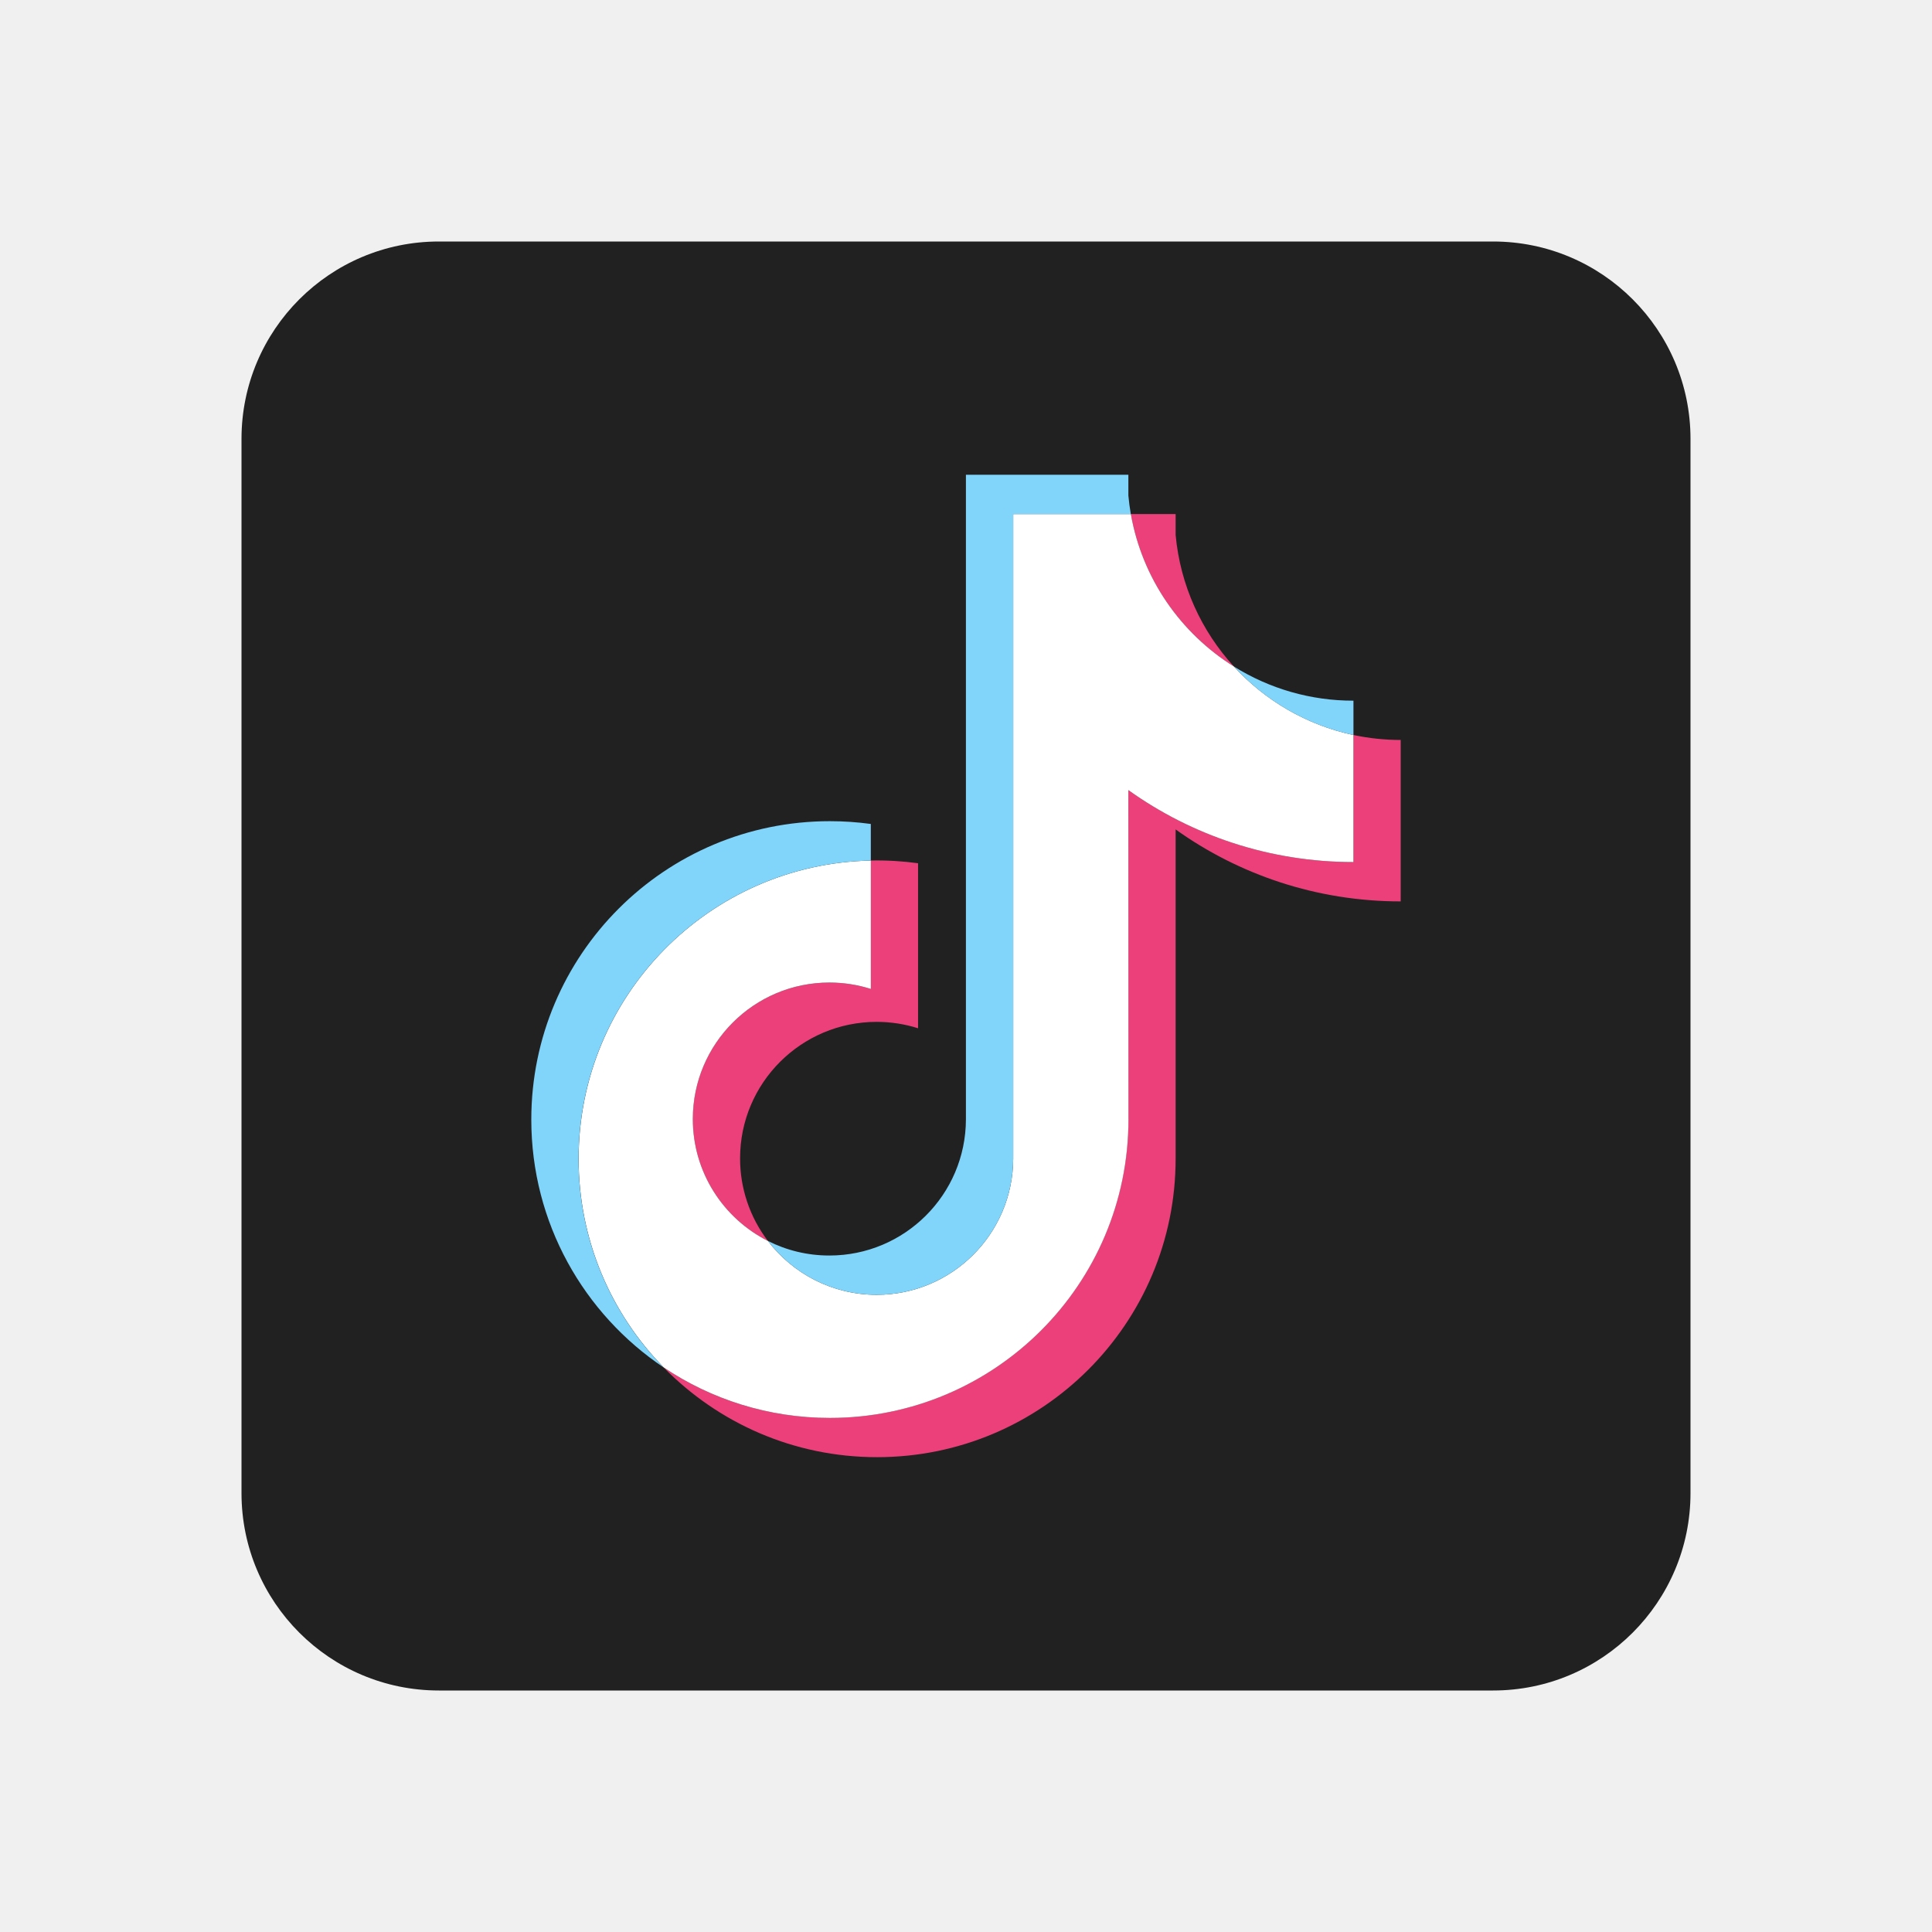
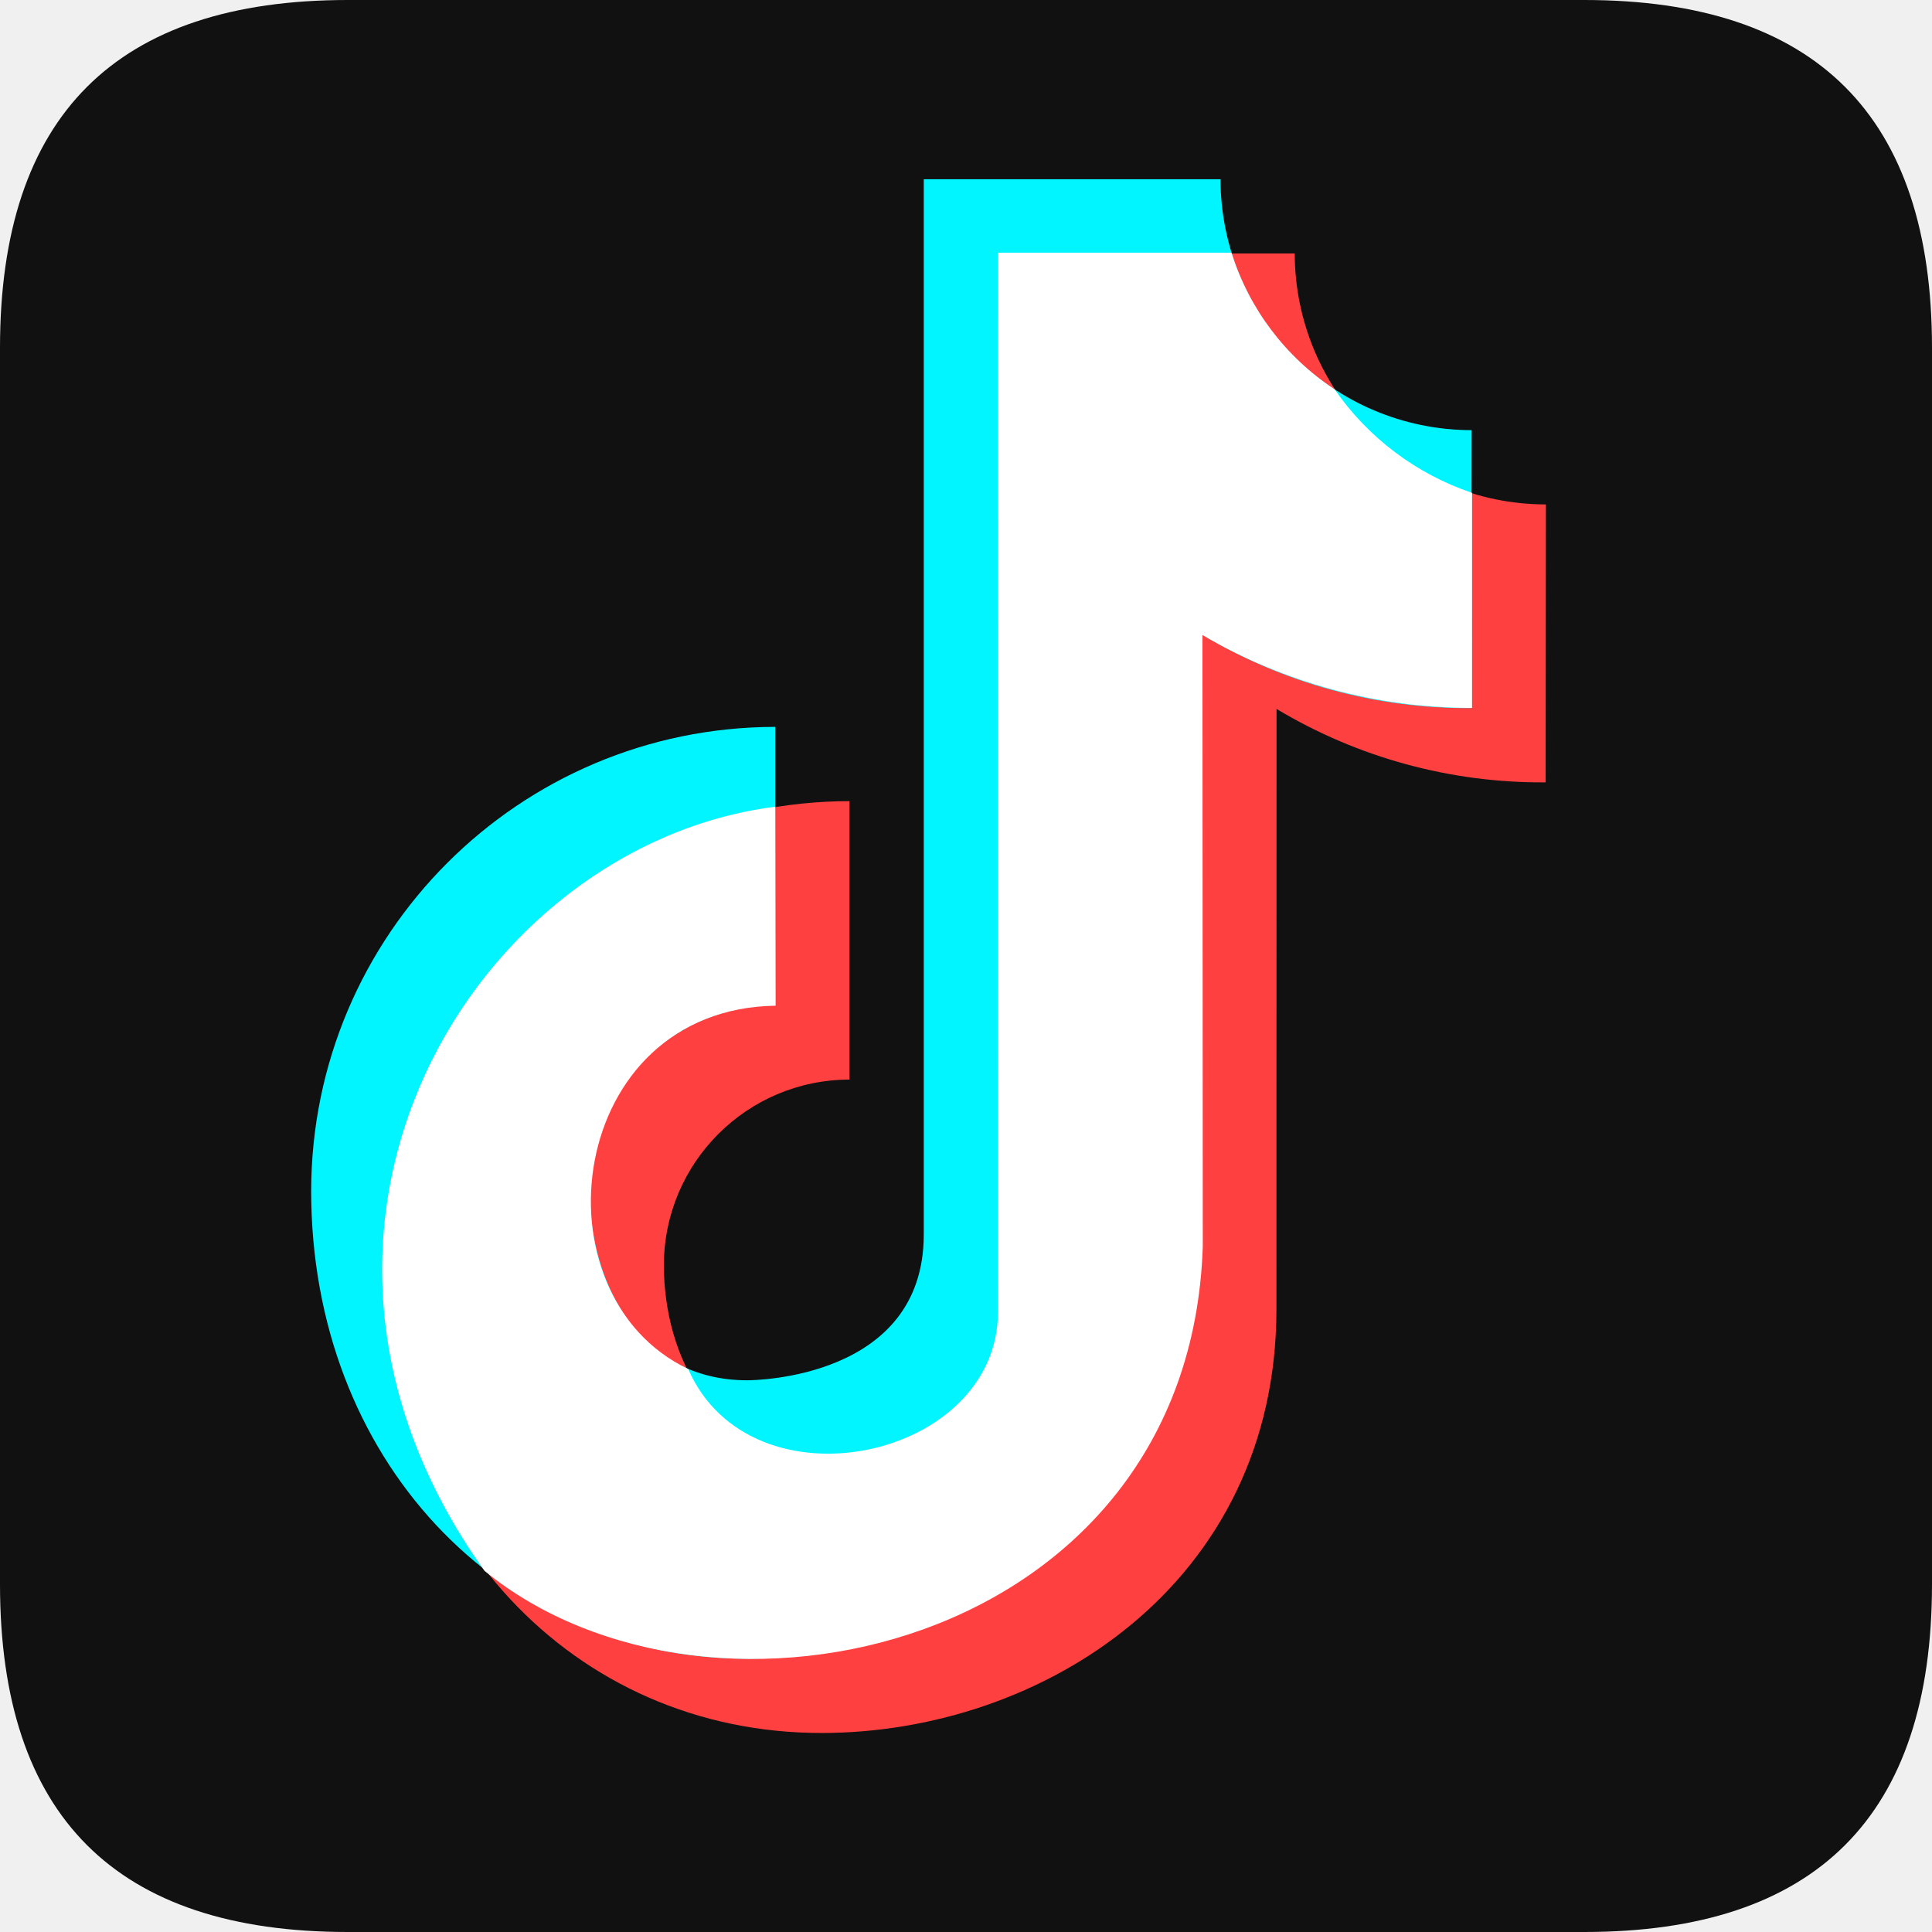
- <svg xmlns="http://www.w3.org/2000/svg" x="0px" y="0px" width="100" height="100" viewBox="0 0 48 48">
-   <path fill="#212121" fill-rule="evenodd" d="M10.904,6h26.191C39.804,6,42,8.196,42,10.904v26.191 C42,39.804,39.804,42,37.096,42H10.904C8.196,42,6,39.804,6,37.096V10.904C6,8.196,8.196,6,10.904,6z" clip-rule="evenodd" />
-   <path fill="#ec407a" fill-rule="evenodd" d="M29.208,20.607c1.576,1.126,3.507,1.788,5.592,1.788v-4.011 c-0.395,0-0.788-0.041-1.174-0.123v3.157c-2.085,0-4.015-0.663-5.592-1.788v8.184c0,4.094-3.321,7.413-7.417,7.413 c-1.528,0-2.949-0.462-4.129-1.254c1.347,1.376,3.225,2.23,5.303,2.23c4.096,0,7.417-3.319,7.417-7.413L29.208,20.607L29.208,20.607 z M30.657,16.561c-0.805-0.879-1.334-2.016-1.449-3.273v-0.516h-1.113C28.375,14.369,29.331,15.734,30.657,16.561L30.657,16.561z M19.079,30.832c-0.45-0.59-0.693-1.311-0.692-2.053c0-1.873,1.519-3.391,3.393-3.391c0.349,0,0.696,0.053,1.029,0.159v-4.1 c-0.389-0.053-0.781-0.076-1.174-0.068v3.191c-0.333-0.106-0.68-0.159-1.03-0.159c-1.874,0-3.393,1.518-3.393,3.391 C17.213,29.127,17.972,30.274,19.079,30.832z" clip-rule="evenodd" />
-   <path fill="#fff" fill-rule="evenodd" d="M28.034,19.63c1.576,1.126,3.507,1.788,5.592,1.788v-3.157 c-1.164-0.248-2.194-0.856-2.969-1.701c-1.326-0.827-2.281-2.191-2.561-3.788h-2.923v16.018c-0.007,1.867-1.523,3.379-3.393,3.379 c-1.102,0-2.081-0.525-2.701-1.338c-1.107-0.558-1.866-1.705-1.866-3.029c0-1.873,1.519-3.391,3.393-3.391 c0.359,0,0.705,0.056,1.03,0.159V21.38c-4.024,0.083-7.26,3.369-7.26,7.411c0,2.018,0.806,3.847,2.114,5.183 c1.18,0.792,2.601,1.254,4.129,1.254c4.096,0,7.417-3.319,7.417-7.413L28.034,19.63L28.034,19.63z" clip-rule="evenodd" />
-   <path fill="#81d4fa" fill-rule="evenodd" d="M33.626,18.262v-0.854c-1.05,0.002-2.078-0.292-2.969-0.848 C31.445,17.423,32.483,18.018,33.626,18.262z M28.095,12.772c-0.027-0.153-0.047-0.306-0.061-0.461v-0.516h-4.036v16.019 c-0.006,1.867-1.523,3.379-3.393,3.379c-0.549,0-1.067-0.13-1.526-0.362c0.62,0.813,1.599,1.338,2.701,1.338 c1.87,0,3.386-1.512,3.393-3.379V12.772H28.095z M21.635,21.38v-0.909c-0.337-0.046-0.677-0.069-1.018-0.069 c-4.097,0-7.417,3.319-7.417,7.413c0,2.567,1.305,4.829,3.288,6.159c-1.308-1.336-2.114-3.165-2.114-5.183 C14.374,24.749,17.611,21.463,21.635,21.38z" clip-rule="evenodd" />
+ <svg xmlns="http://www.w3.org/2000/svg" t="1783169152330" class="icon" viewBox="0 0 1024 1024" version="1.1" p-id="1737" width="200" height="200">
+   <path d="M0 0m184.32 0l655.36 0q184.32 0 184.32 184.32l0 655.36q0 184.32-184.32 184.32l-655.36 0q-184.32 0-184.32-184.32l0-655.36q0-184.32 184.32-184.32Z" fill="#111111" p-id="1738" />
+   <path d="M204.278 670.597a246.252 246.252 0 0 1 245.975-245.975v147.579a98.499 98.499 0 0 0-98.386 98.386c0 48.343 26.143 100.352 83.548 100.352 3.82 0 93.553-0.881 93.553-77.199V134.359h157.266a133.315 133.315 0 0 0 133.12 132.997l-0.133 147.313a273.152 273.152 0 0 1-142.623-38.912l-0.061 317.983c0 146.002-124.242 224.778-241.142 224.778-131.748 0.031-231.117-106.568-231.117-247.921z" fill="#FF4040" p-id="1739" />
+   <path d="M164.925 631.235a246.252 246.252 0 0 1 245.975-245.975v147.579a98.499 98.499 0 0 0-98.386 98.386c0 48.343 26.143 100.352 83.548 100.352 3.82 0 93.553-0.881 93.553-77.199V94.996h157.266a133.315 133.315 0 0 0 133.12 132.997l-0.133 147.313a273.152 273.152 0 0 1-142.623-38.912l-0.061 317.983c0 146.002-124.242 224.778-241.142 224.778-131.748 0.031-231.117-106.568-231.117-247.921z" fill="#00F5FF" p-id="1740" />
+   <path d="M410.911 427.581c-158.822 20.152-284.447 222.72-154.112 405.002 120.402 98.478 373.688 41.206 380.703-171.858l-0.174-324.147a280.73 280.73 0 0 0 142.889 38.625V261.222a144.988 144.988 0 0 1-72.806-54.825 135.24 135.24 0 0 1-54.702-72.458h-123.668l-0.082 561.418c-0.113 78.469-130.97 106.414-164.188 30.259-83.19-39.772-64.379-190.925 46.316-192.573z" fill="#FFFFFF" p-id="1741" />
</svg>
